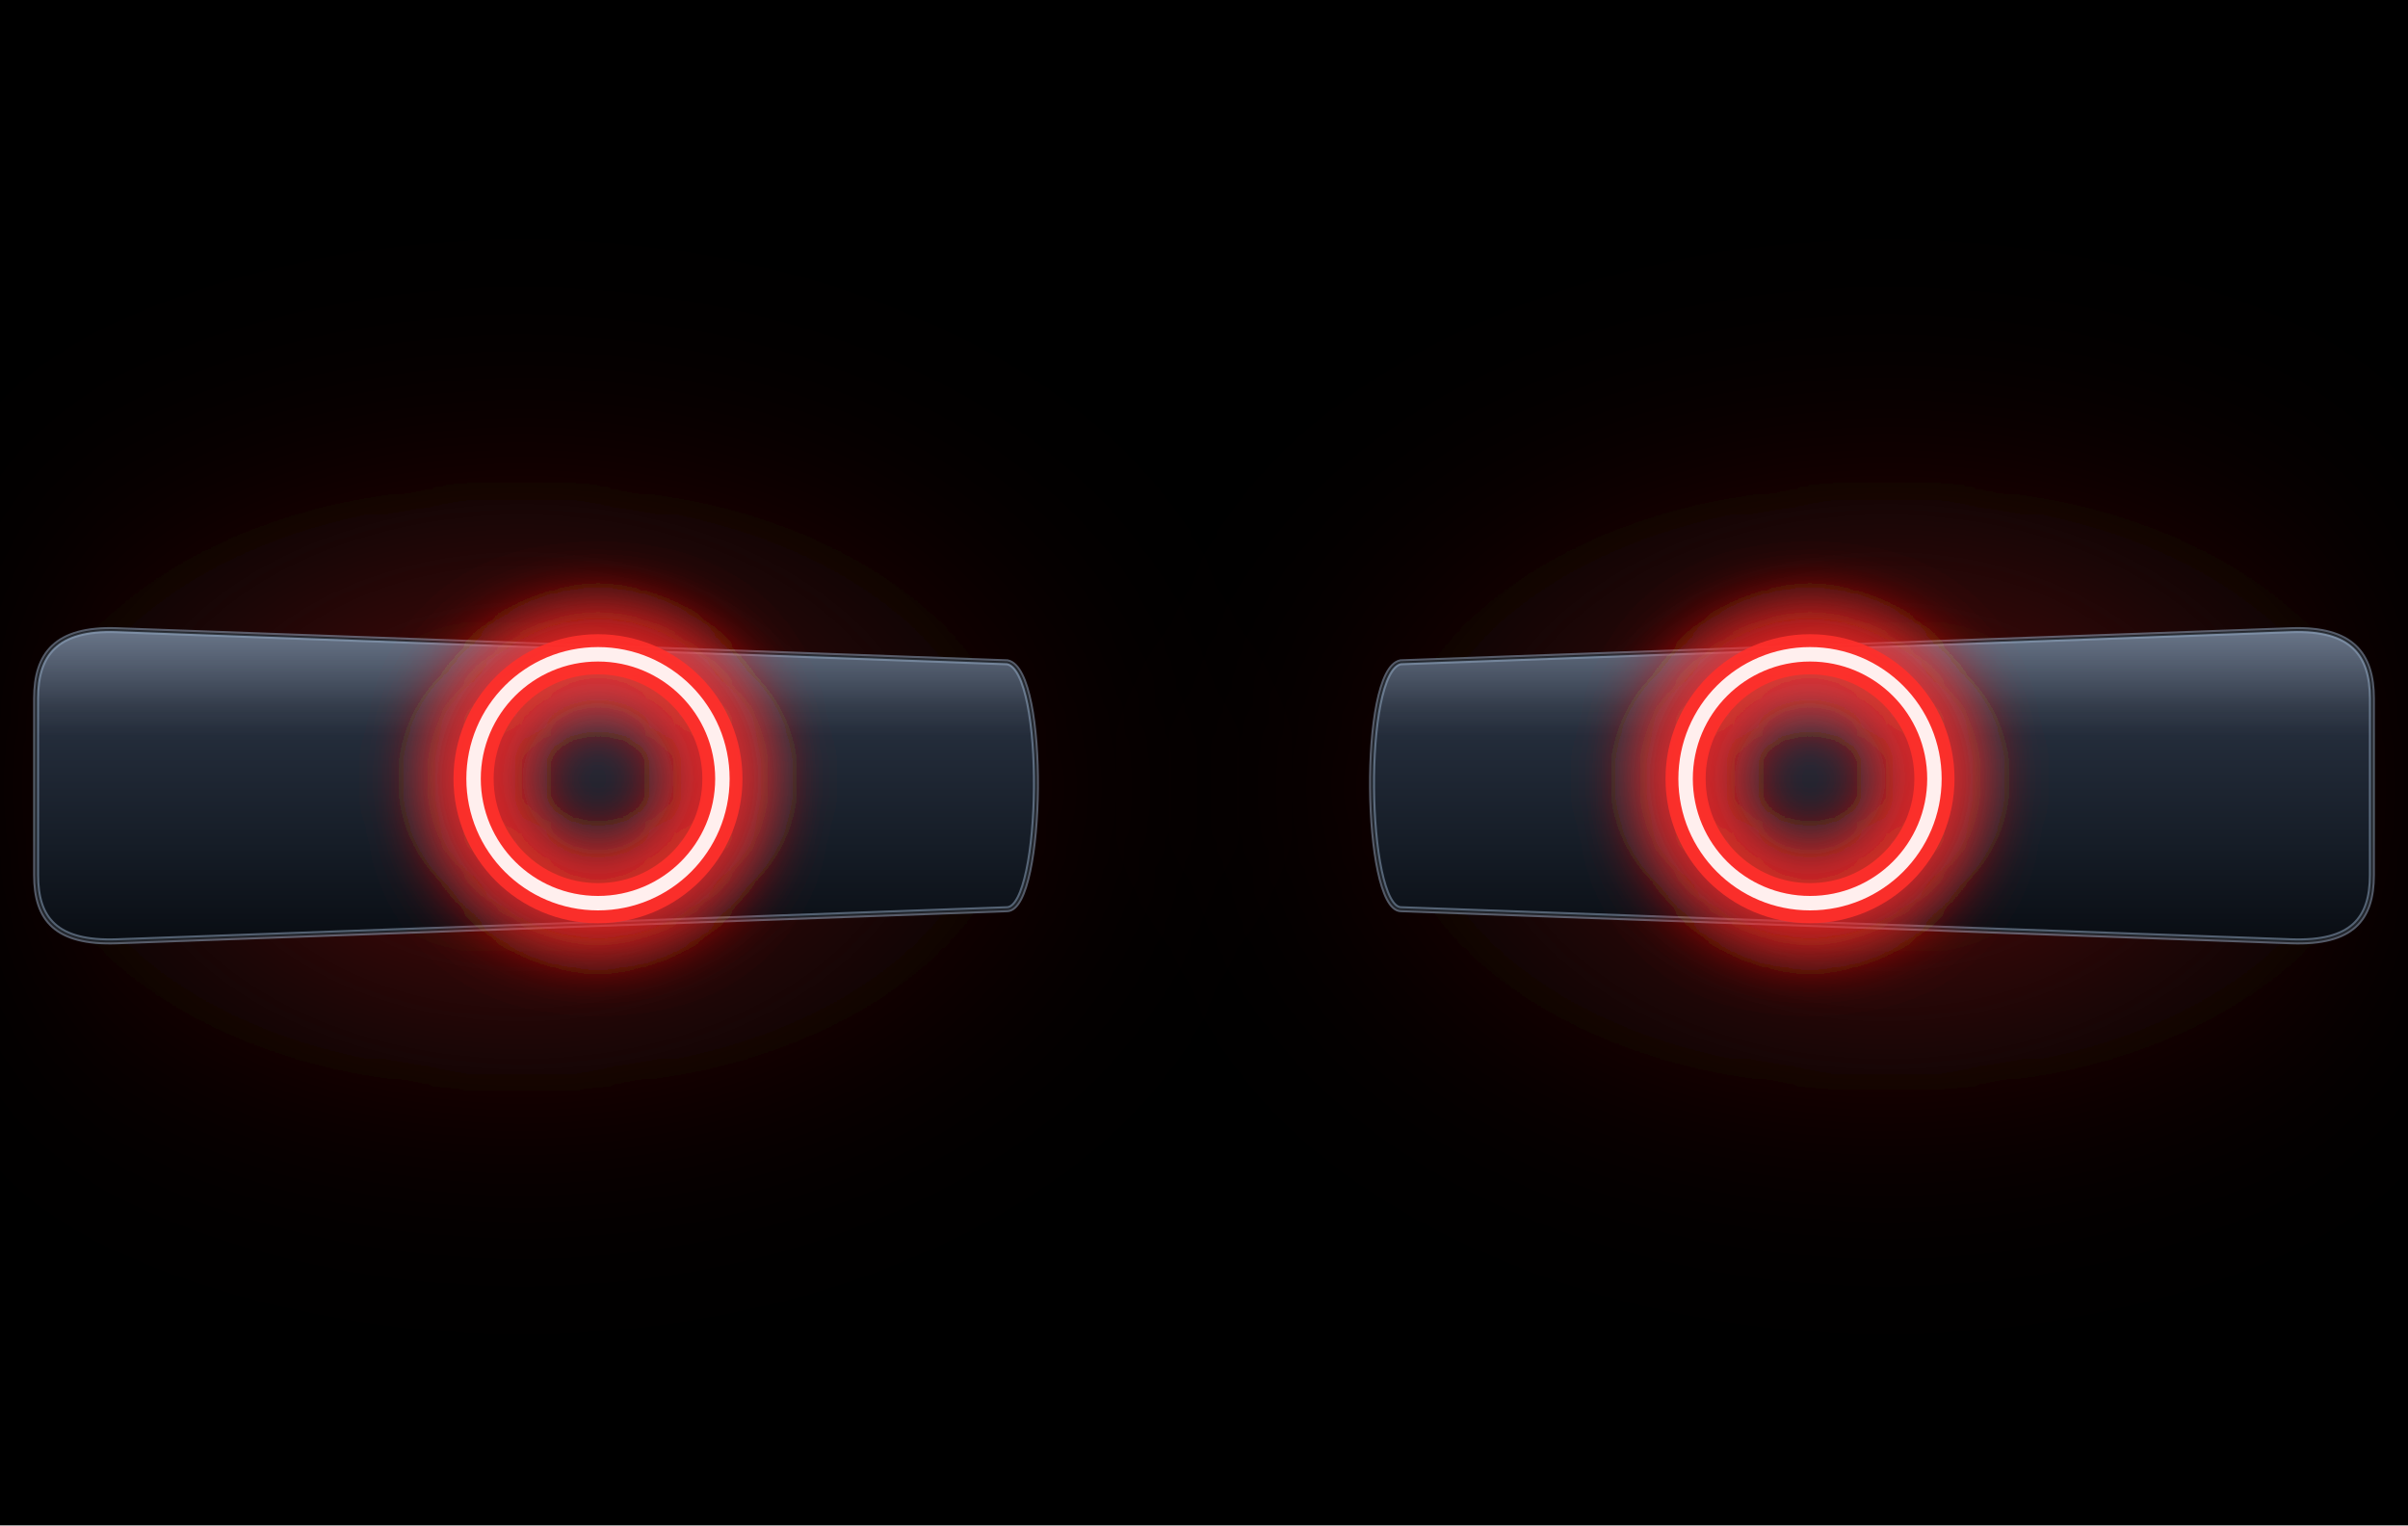
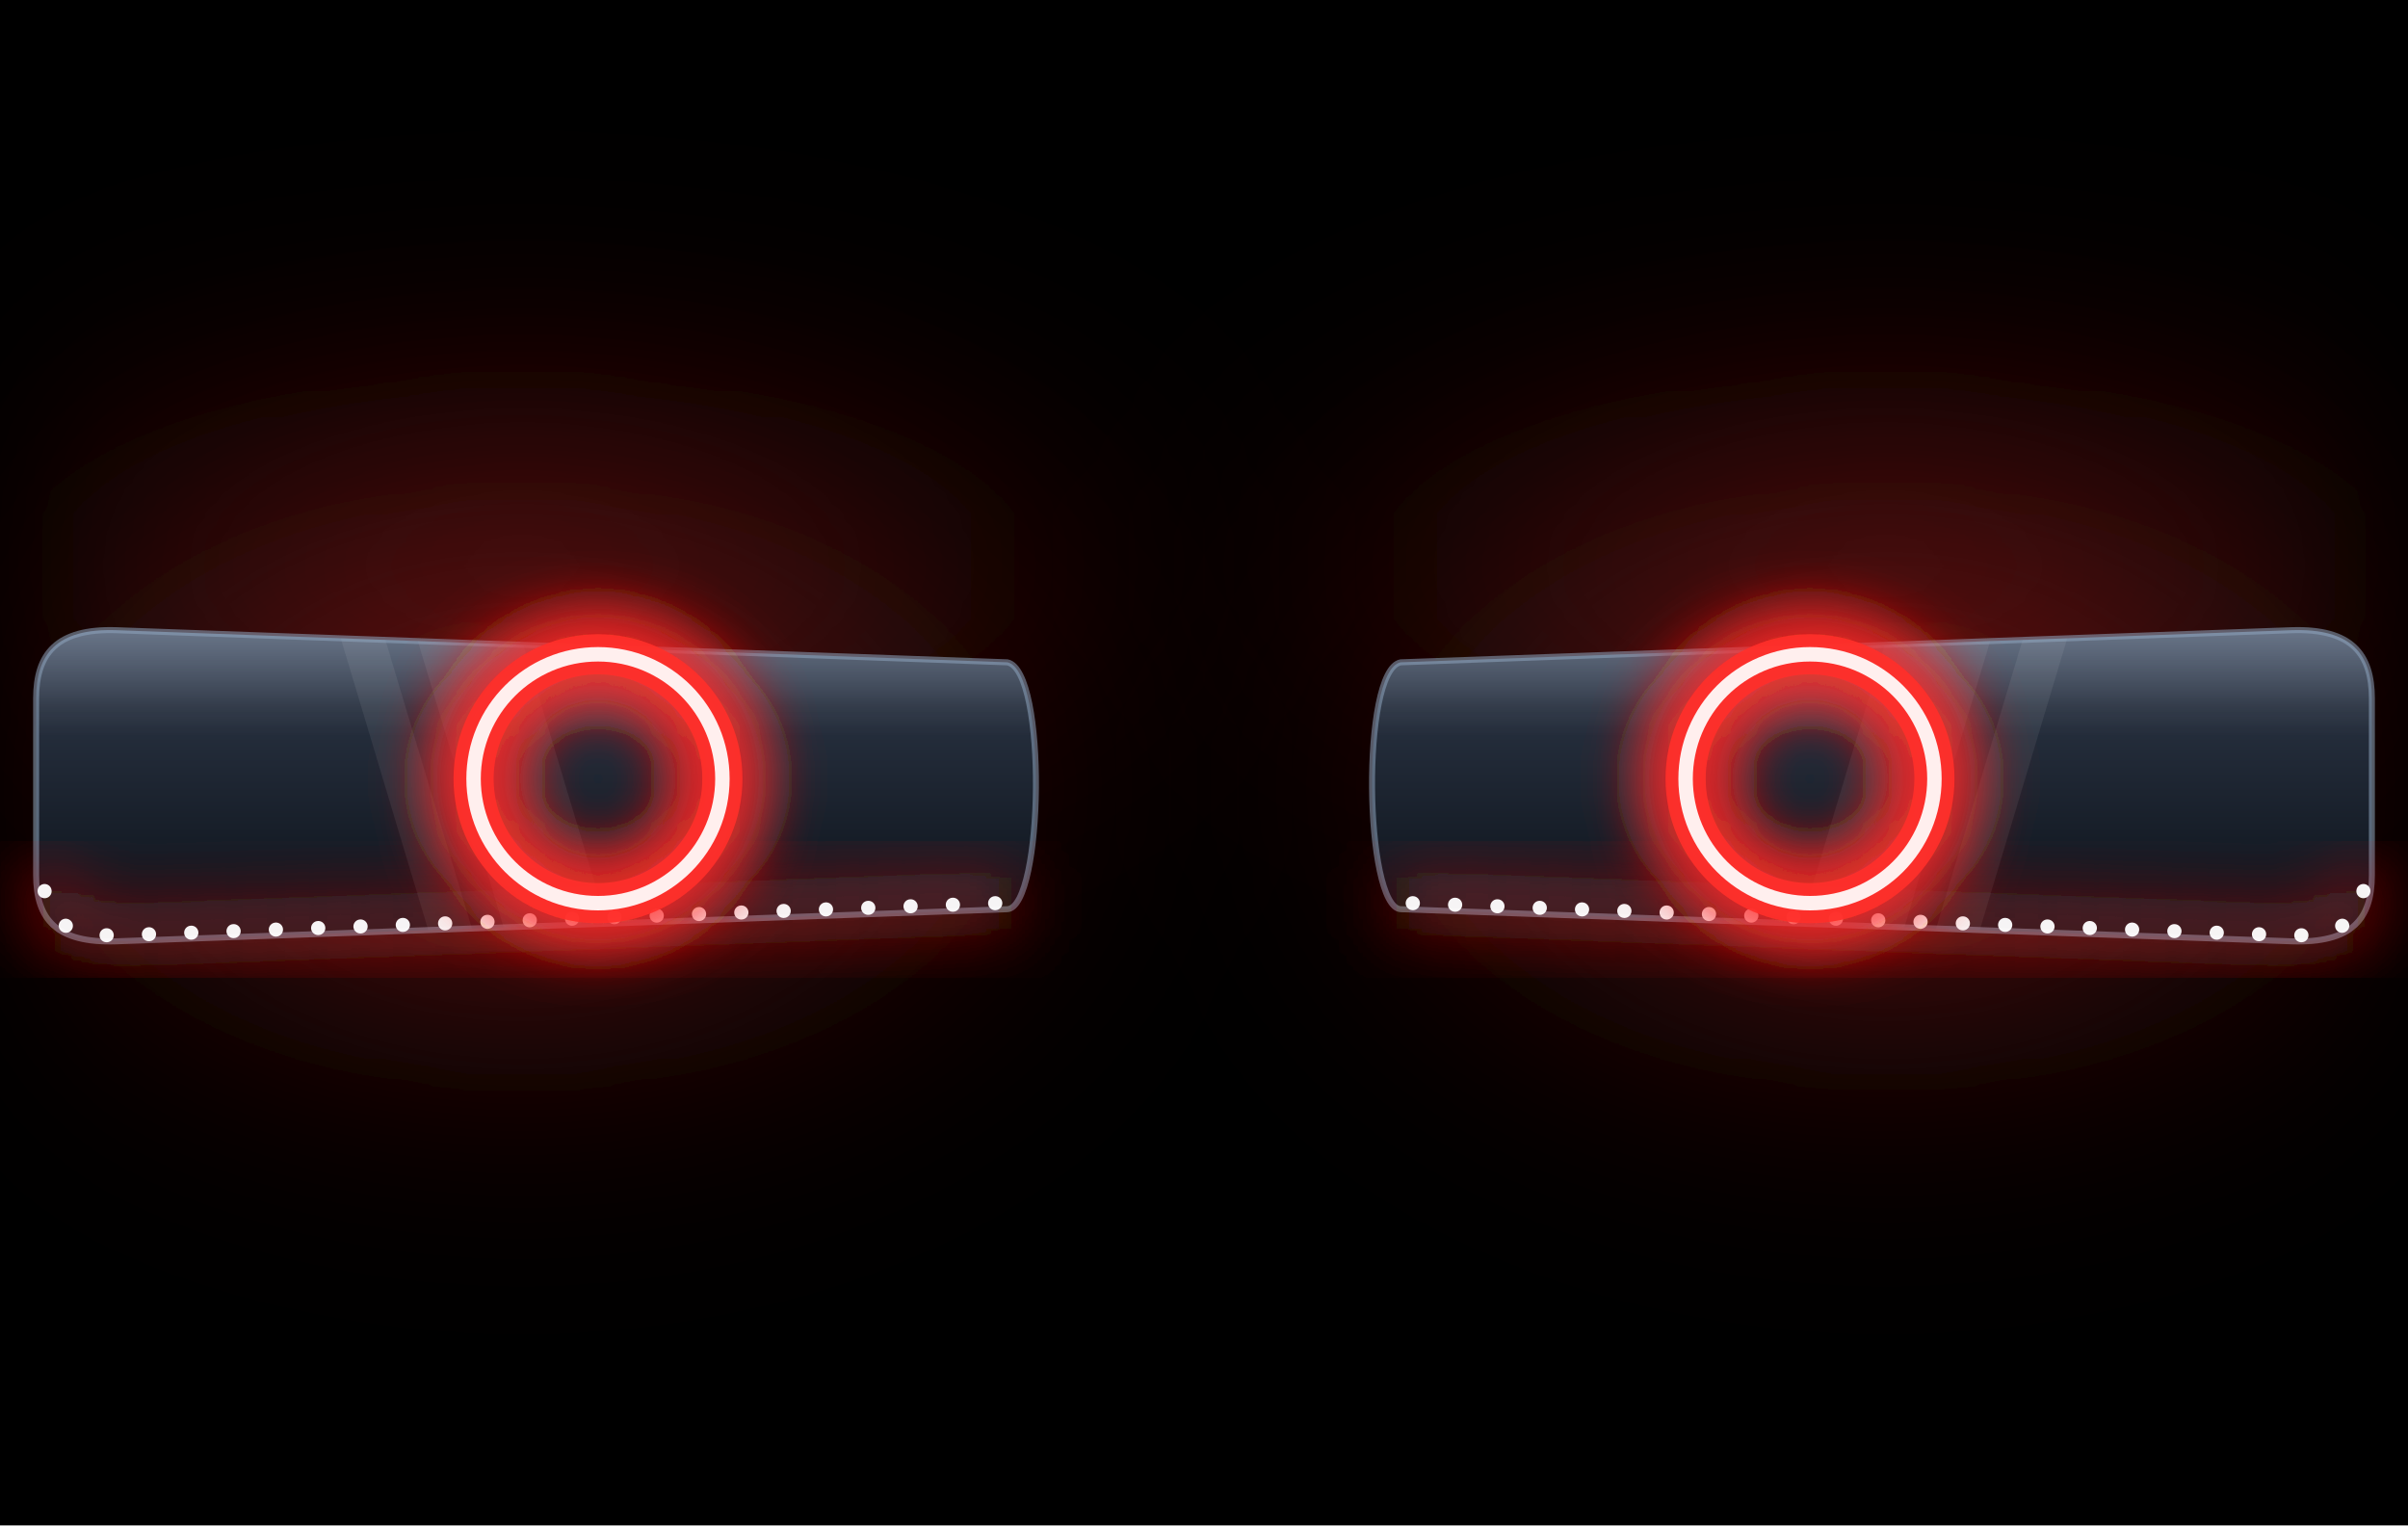
<svg xmlns="http://www.w3.org/2000/svg" viewBox="0 0 1200 760" width="1200" height="760">
  <rect width="1200" height="760" fill="#000" />
  <defs>
+     <clipPath id="bodyclip">
+       <path d="M 616 330 L 1060 314 C 1090 313 1100 326 1100 348 L 1100 436 C 1100 458 1090 470 1060 469 L 616 453 C 598 452 596 334 616 330 Z" />
+     </clipPath>
    <linearGradient id="body" x1="0" y1="0" x2="0" y2="1">
      <stop offset="0" stop-color="#44536b" />
      <stop offset=".25" stop-color="#27303f" />
      <stop offset=".70" stop-color="#151c26" />
      <stop offset="1" stop-color="#090d13" />
    </linearGradient>
    <linearGradient id="sheen" x1="0" y1="0" x2="0" y2="1">
      <stop offset="0" stop-color="#ffffff" stop-opacity=".20" />
      <stop offset=".34" stop-color="#ffffff" stop-opacity="0" />
    </linearGradient>
    <radialGradient id="lens">
      <stop offset="0" stop-color="#3d5068" />
      <stop offset=".70" stop-color="#18202b" />
      <stop offset="1" stop-color="#0b1016" />
    </radialGradient>
    <radialGradient id="bulb">
      <stop offset="0" stop-color="#ff2f2a" stop-opacity=".95" />
      <stop offset=".55" stop-color="#ff2f2a" stop-opacity=".32" />
      <stop offset="1" stop-color="#ff2f2a" stop-opacity="0" />
    </radialGradient>
    <radialGradient id="bloom">
      <stop offset="0" stop-color="#ff2f2a" stop-opacity=".50" />
      <stop offset=".45" stop-color="#ff2f2a" stop-opacity=".16" />
      <stop offset="1" stop-color="#ff2f2a" stop-opacity="0" />
    </radialGradient>
+     <radialGradient id="haze">
+       <stop offset="0" stop-color="#ff2f2a" stop-opacity=".22" />
+       <stop offset="1" stop-color="#ff2f2a" stop-opacity="0" />
+     </radialGradient>
    <filter id="glow" x="-80%" y="-80%" width="260%" height="260%">
-       <feGaussianBlur stdDeviation="20" result="b" />
+       <feGaussianBlur stdDeviation="18" result="b" />
      <feMerge>
        <feMergeNode in="b" />
        <feMergeNode in="b" />
        <feMergeNode in="b" />
      </feMerge>
    </filter>
    <filter id="soft" x="-60%" y="-60%" width="220%" height="220%">
      <feGaussianBlur stdDeviation="55" />
    </filter>
  </defs>
  <g transform="translate(82,0)">
    <ellipse cx="858" cy="392" rx="320" ry="200" fill="url(#bloom)" filter="url(#soft)" />
+     <ellipse cx="858" cy="282" rx="368" ry="140" fill="url(#haze)" filter="url(#soft)" />
    <path d="M 616 330 L 1060 314 C 1090 313 1100 326 1100 348 L 1100 436 C 1100 458 1090 470 1060 469 L 616 453 C 598 452 596 334 616 330 Z" fill="url(#body)" />
    <path d="M 616 330 L 1060 314 C 1090 313 1100 326 1100 348 L 1100 436 C 1100 458 1090 470 1060 469 L 616 453 C 598 452 596 334 616 330 Z" fill="url(#sheen)" />
+     <g clip-path="url(#bodyclip)">
+       <path d="M 866 292 L 918 292 L 858 492 L 806 492 ZM 934 292 L 956 292 L 896 492 L 874 492 Z" fill="#ffffff" opacity=".07" />
+     </g>
    <path d="M 616 330 L 1060 314 C 1090 313 1100 326 1100 348 L 1100 436 C 1100 458 1090 470 1060 469 L 616 453 C 598 452 596 334 616 330 Z" fill="none" stroke="#8ea4bd" stroke-width="3" opacity=".55" />
-     <path d="M 616 330 L 1060 314 C 1090 313 1100 326 1100 348 L 1100 436 C 1100 458 1090 470 1060 469 L 616 453 C 598 452 596 334 616 330 Z" fill="none" stroke="#000" stroke-width="1" opacity=".6" />
+     <g filter="url(#glow)" fill="none" stroke="#ff2f2a" stroke-width="10" stroke-linecap="round" stroke-dasharray="0.1 21">
+       <path d="M 622 450 L 1058 466 C 1086 467 1096 457 1096 440" />
+     </g>
+     <g fill="none" stroke="#ffffff" stroke-width="7" opacity=".95" stroke-linecap="round" stroke-dasharray="0.1 21">
+       <path d="M 622 450 L 1058 466 C 1086 467 1096 457 1096 440" />
+     </g>
    <g filter="url(#glow)" fill="none" stroke="#ff2f2a" stroke-width="20" stroke-linecap="round" stroke-linejoin="round">
      <circle cx="820" cy="388" r="62" />
    </g>
    <g fill="none" stroke="#ff2f2a" stroke-width="20" opacity=".92" stroke-linecap="round" stroke-linejoin="round">
      <circle cx="820" cy="388" r="62" />
    </g>
    <g fill="none" stroke="#ffffff" stroke-width="7.2" opacity=".92" stroke-linecap="round" stroke-linejoin="round">
      <circle cx="820" cy="388" r="62" />
    </g>
  </g>
  <g transform="translate(1200,0) scale(-1,1)">
    <g transform="translate(82,0)">
      <ellipse cx="858" cy="392" rx="320" ry="200" fill="url(#bloom)" filter="url(#soft)" />
+       <ellipse cx="858" cy="282" rx="368" ry="140" fill="url(#haze)" filter="url(#soft)" />
      <path d="M 616 330 L 1060 314 C 1090 313 1100 326 1100 348 L 1100 436 C 1100 458 1090 470 1060 469 L 616 453 C 598 452 596 334 616 330 Z" fill="url(#body)" />
      <path d="M 616 330 L 1060 314 C 1090 313 1100 326 1100 348 L 1100 436 C 1100 458 1090 470 1060 469 L 616 453 C 598 452 596 334 616 330 Z" fill="url(#sheen)" />
+       <g clip-path="url(#bodyclip)">
+         <path d="M 866 292 L 918 292 L 858 492 L 806 492 ZM 934 292 L 956 292 L 896 492 L 874 492 Z" fill="#ffffff" opacity=".07" />
+       </g>
      <path d="M 616 330 L 1060 314 C 1090 313 1100 326 1100 348 L 1100 436 C 1100 458 1090 470 1060 469 L 616 453 C 598 452 596 334 616 330 Z" fill="none" stroke="#8ea4bd" stroke-width="3" opacity=".55" />
-       <path d="M 616 330 L 1060 314 C 1090 313 1100 326 1100 348 L 1100 436 C 1100 458 1090 470 1060 469 L 616 453 C 598 452 596 334 616 330 Z" fill="none" stroke="#000" stroke-width="1" opacity=".6" />
+       <g filter="url(#glow)" fill="none" stroke="#ff2f2a" stroke-width="10" stroke-linecap="round" stroke-dasharray="0.1 21">
+         <path d="M 622 450 L 1058 466 C 1086 467 1096 457 1096 440" />
+       </g>
+       <g fill="none" stroke="#ffffff" stroke-width="7" opacity=".95" stroke-linecap="round" stroke-dasharray="0.1 21">
+         <path d="M 622 450 L 1058 466 C 1086 467 1096 457 1096 440" />
+       </g>
      <g filter="url(#glow)" fill="none" stroke="#ff2f2a" stroke-width="20" stroke-linecap="round" stroke-linejoin="round">
        <circle cx="820" cy="388" r="62" />
      </g>
      <g fill="none" stroke="#ff2f2a" stroke-width="20" opacity=".92" stroke-linecap="round" stroke-linejoin="round">
        <circle cx="820" cy="388" r="62" />
      </g>
      <g fill="none" stroke="#ffffff" stroke-width="7.2" opacity=".92" stroke-linecap="round" stroke-linejoin="round">
        <circle cx="820" cy="388" r="62" />
      </g>
    </g>
  </g>
</svg>
